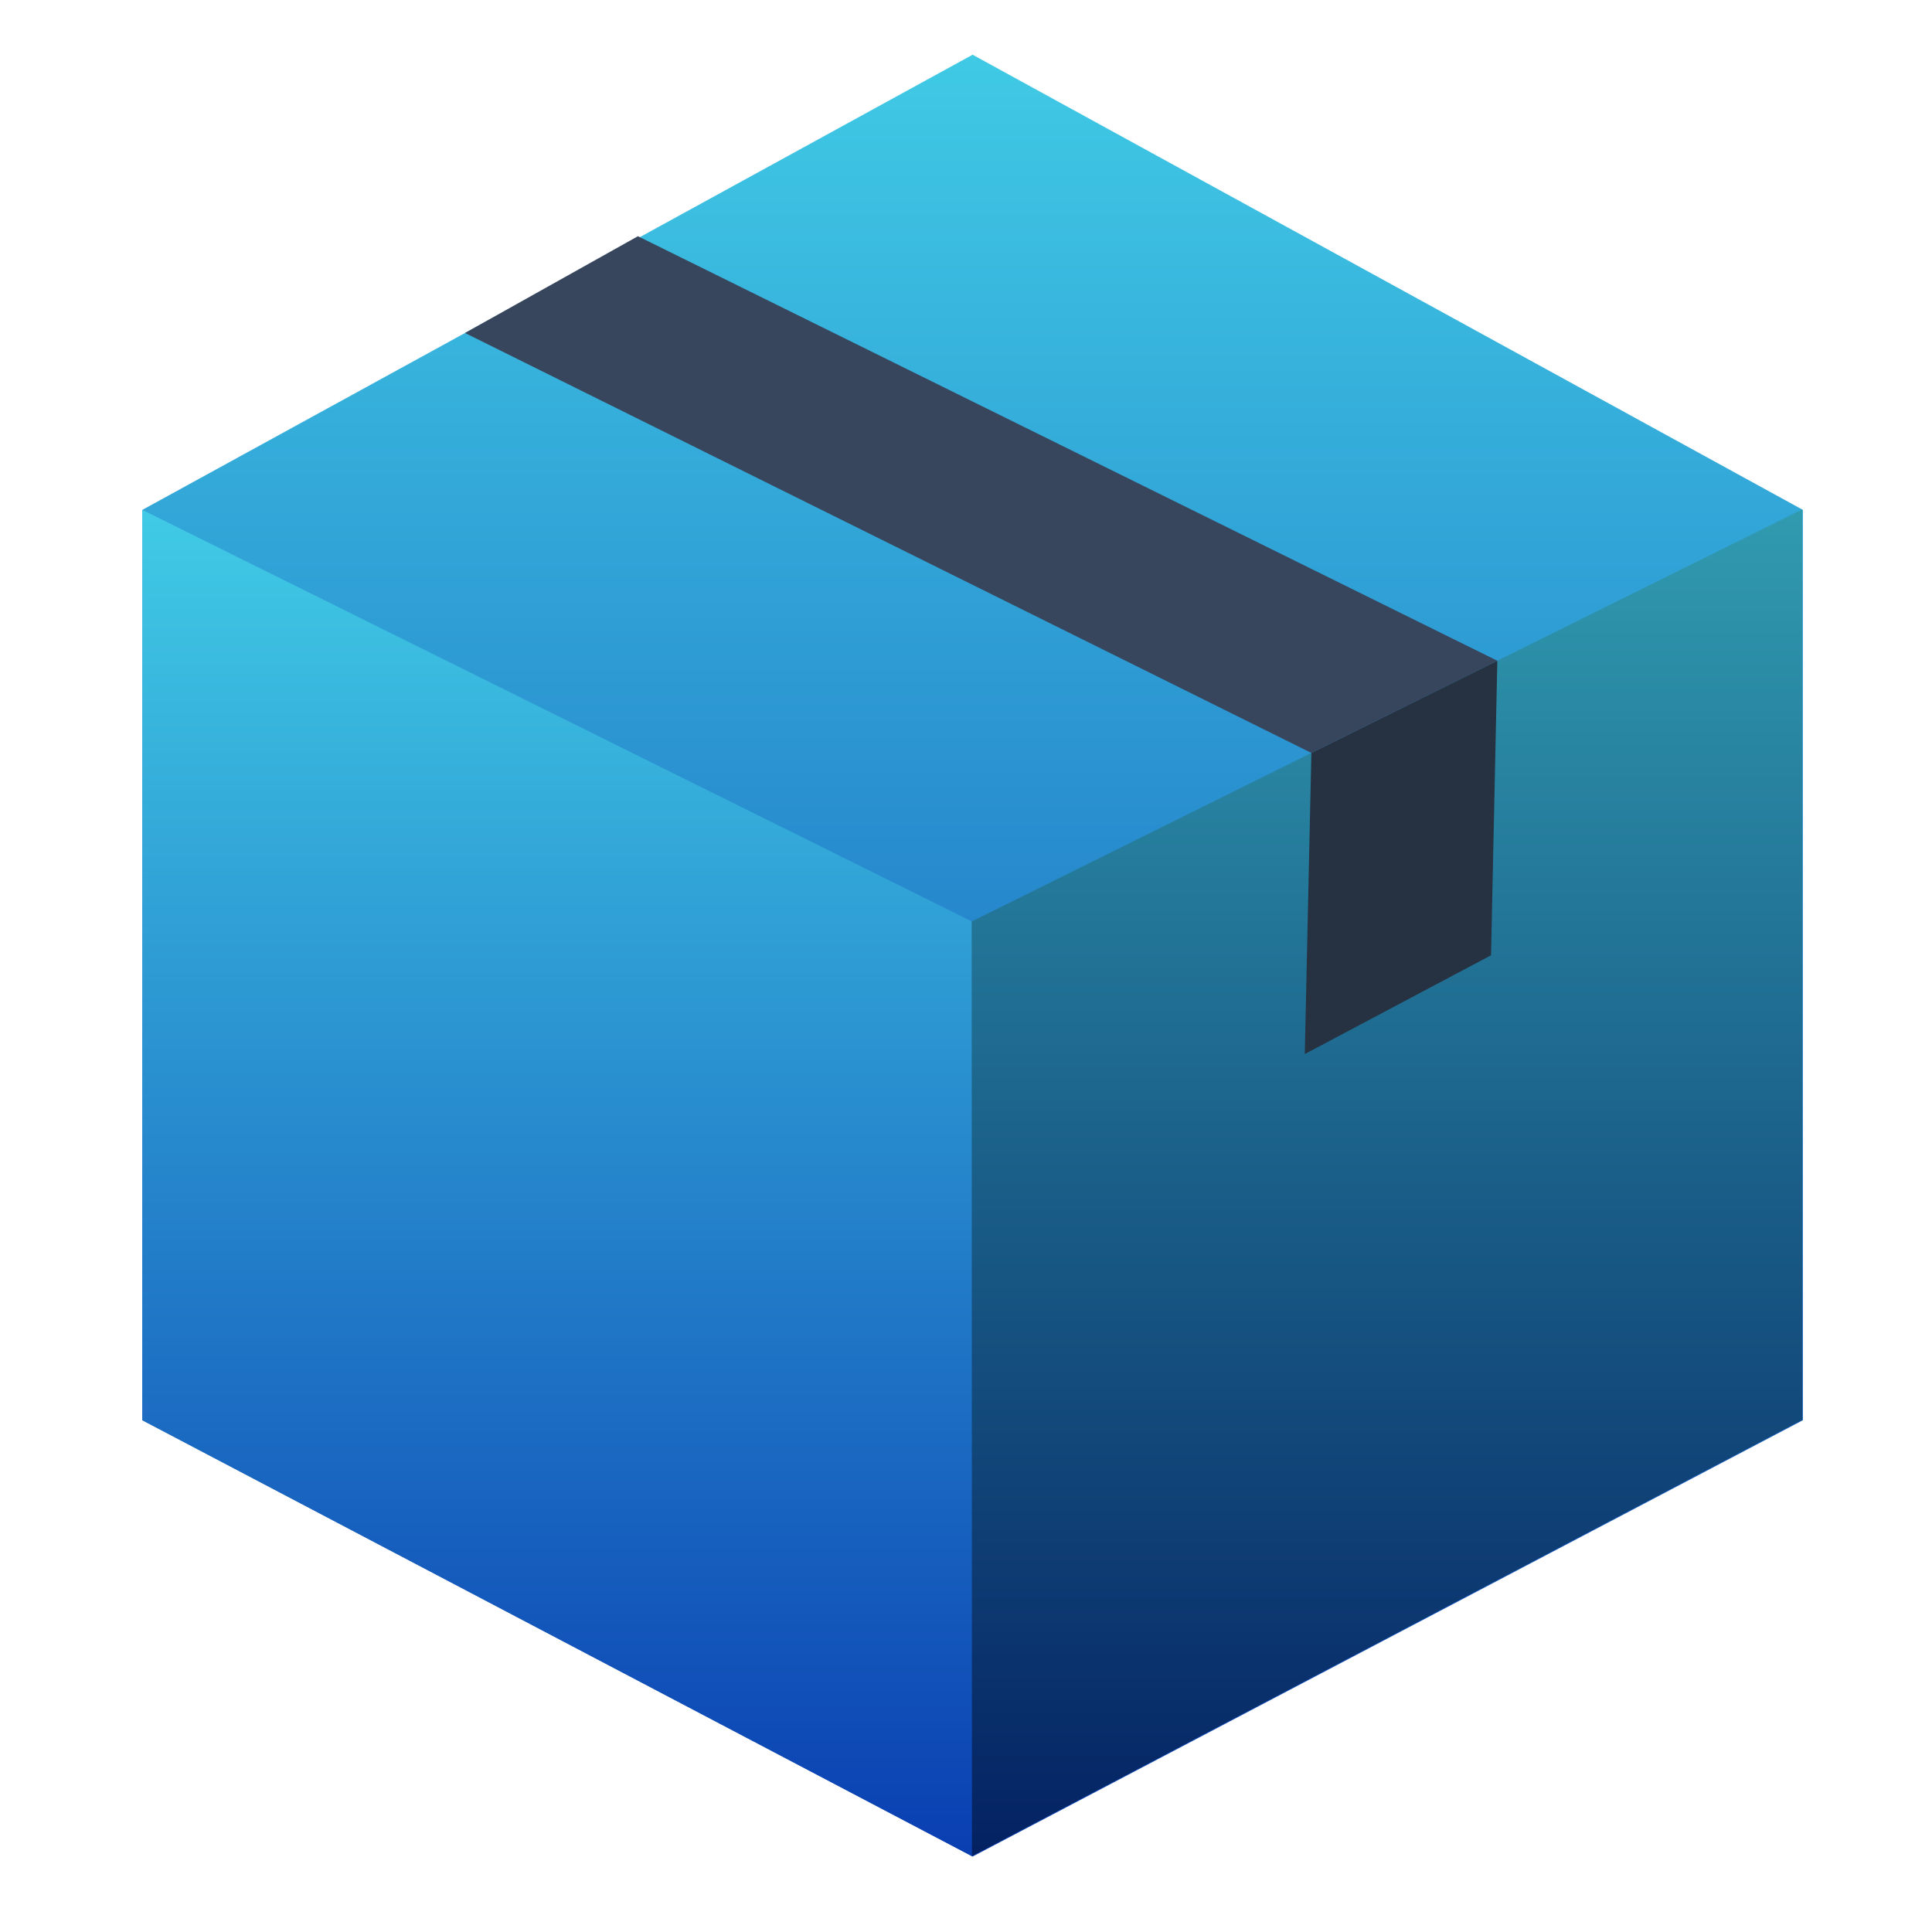
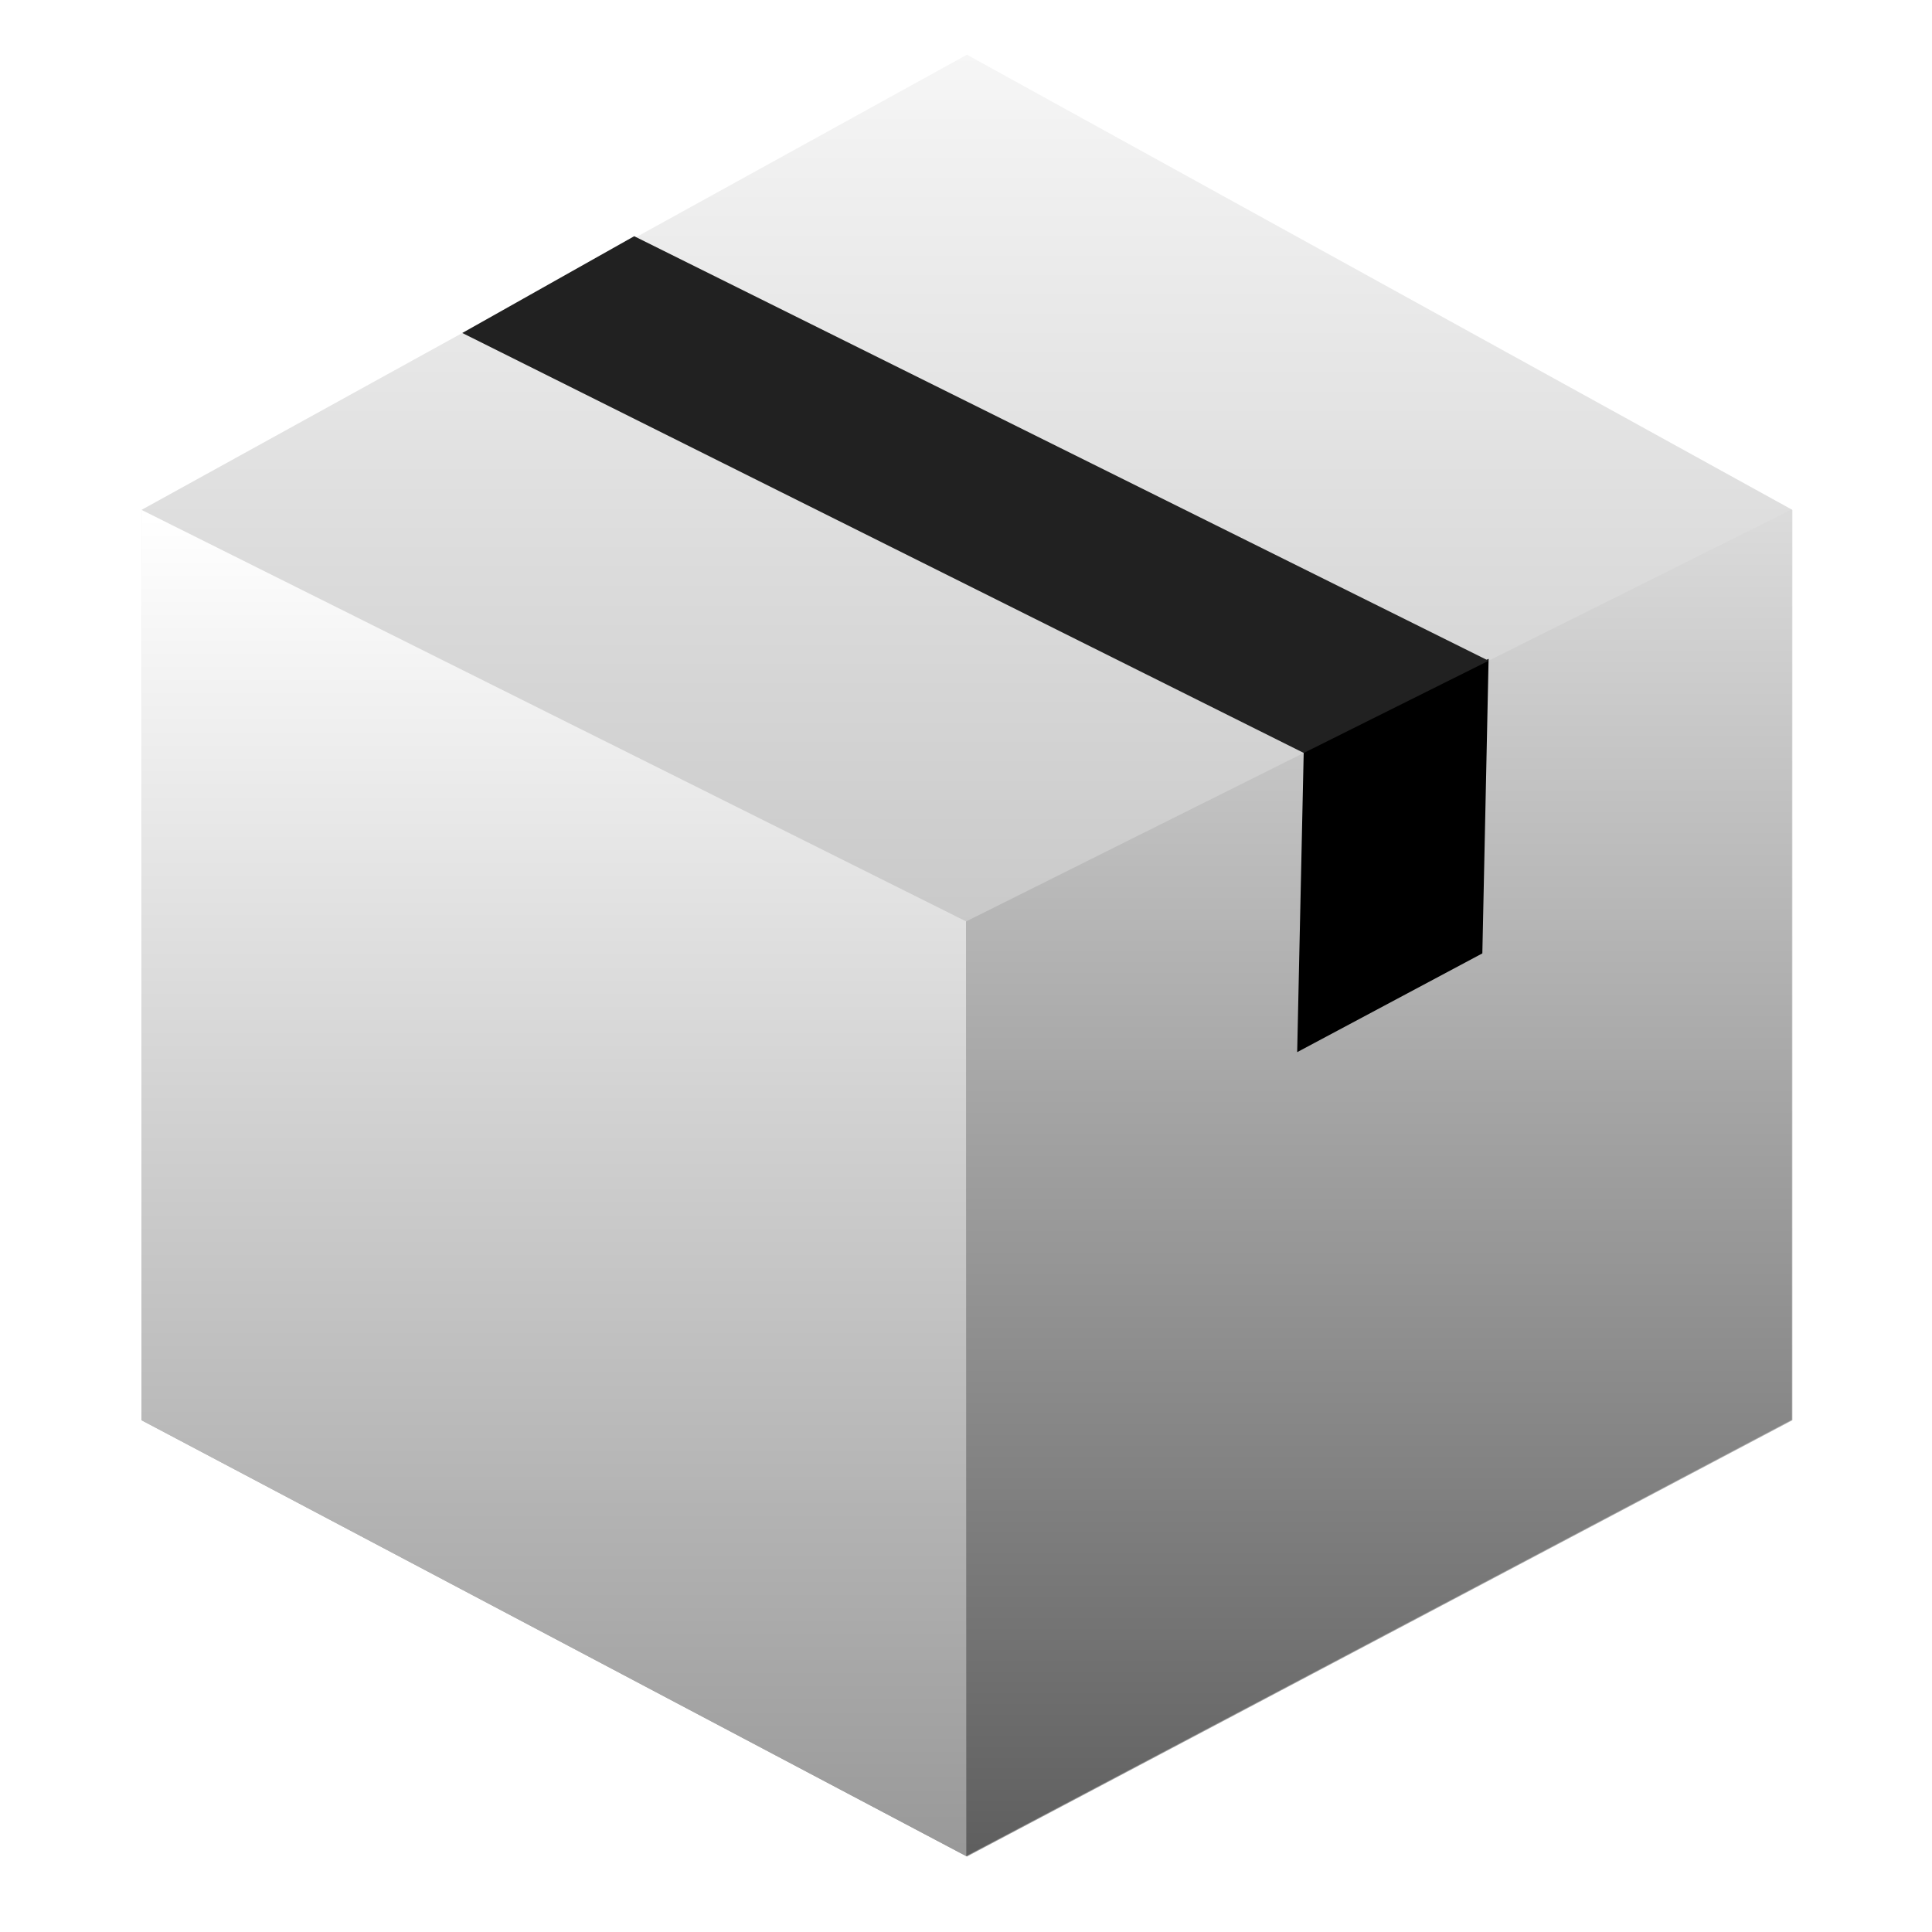
<svg xmlns="http://www.w3.org/2000/svg" width="1024px" height="1024px" viewBox="0 0 1024 1024" version="1.1">
  <defs>
    <linearGradient x1="50%" y1="0%" x2="50%" y2="100%" id="linearGradient-1">
-       <stop stop-color="#40CAE5" offset="0%" />
-       <stop stop-color="#0A3FB2" offset="100%" />
+       <stop stop-color="#F6F6F6" offset="0%" />
+       <stop stop-color="#999999" offset="100%" />
    </linearGradient>
    <linearGradient x1="50%" y1="0%" x2="50%" y2="100%" id="linearGradient-2">
-       <stop stop-color="#309AAF" offset="0%" />
-       <stop stop-color="#042262" offset="100%" />
+       <stop stop-color="#FFFFFF" offset="0%" />
+       <stop stop-color="#999999" offset="100%" />
+     </linearGradient>
+     <linearGradient x1="50%" y1="0%" x2="50%" y2="100%" id="linearGradient-3">
+       <stop stop-color="#DBDBDB" offset="0%" />
+       <stop stop-color="#5F5F5F" offset="100%" />
    </linearGradient>
  </defs>
  <g id="1024" stroke="none" stroke-width="1" fill="none" fill-rule="evenodd">
-     <g id="Color">
-       <g id="Icon" transform="translate(75.43945, 29)">
-         <polygon id="Face-Back" fill="url(#linearGradient-1)" fill-rule="nonzero" points="440.063 0 880.127 241.25 880.127 723.75 440.063 955 2.80926947e-13 723.75 0 241.25" />
-         <polygon id="Face-Left" fill="url(#linearGradient-1)" fill-rule="nonzero" points="0 241.24 440.226 459.652 440.07 954.978 0 723.745" />
-         <polygon id="Face-Right" fill="url(#linearGradient-2)" fill-rule="nonzero" transform="translate(659.6733, 597.8688) scale(-1, 1) translate(-659.6733, -597.8688) " points="439.561 241 879.786 459.412 879.63 954.738 439.561 723.505" />
-         <polygon id="Tape-Side" fill="#263141" fill-rule="nonzero" points="619.618 370.082 616.123 529.664 714.84 477.316 718.178 321.203" />
-         <polygon id="Tape-Top" fill="#37465D" fill-rule="nonzero" points="718.19 321.214 262.674 96.195 171.023 147.489 619.633 370.08" />
+     <g id="Mono">
+       <g id="Icon" transform="translate(75, 29)">
+         <polygon id="Face-Back" fill="url(#linearGradient-1)" fill-rule="nonzero" points="437.5 0 875 241.25 875 723.75 437.5 955 2.7929048e-13 723.75 0 241.25" />
+         <polygon id="Face-Left" fill="url(#linearGradient-2)" fill-rule="nonzero" points="0 241.24 437.662 459.652 437.507 954.978 0 723.745" />
+         <polygon id="Face-Right" fill="url(#linearGradient-3)" fill-rule="nonzero" transform="translate(655.8305, 597.8688) scale(-1, 1) translate(-655.8305, -597.8688) " points="437 241 874.661 459.412 874.506 954.738 437 723.505" />
+         <polygon id="Tape-Side" fill="#000000" fill-rule="nonzero" points="616.005 369.079 612.53 528.661 710.672 476.313 713.99 320.2" />
+         <polygon id="Tape-Top" fill="#212121" fill-rule="nonzero" points="714.007 321.214 261.144 96.195 170.026 147.489 616.023 370.08" />
      </g>
    </g>
  </g>
</svg>
